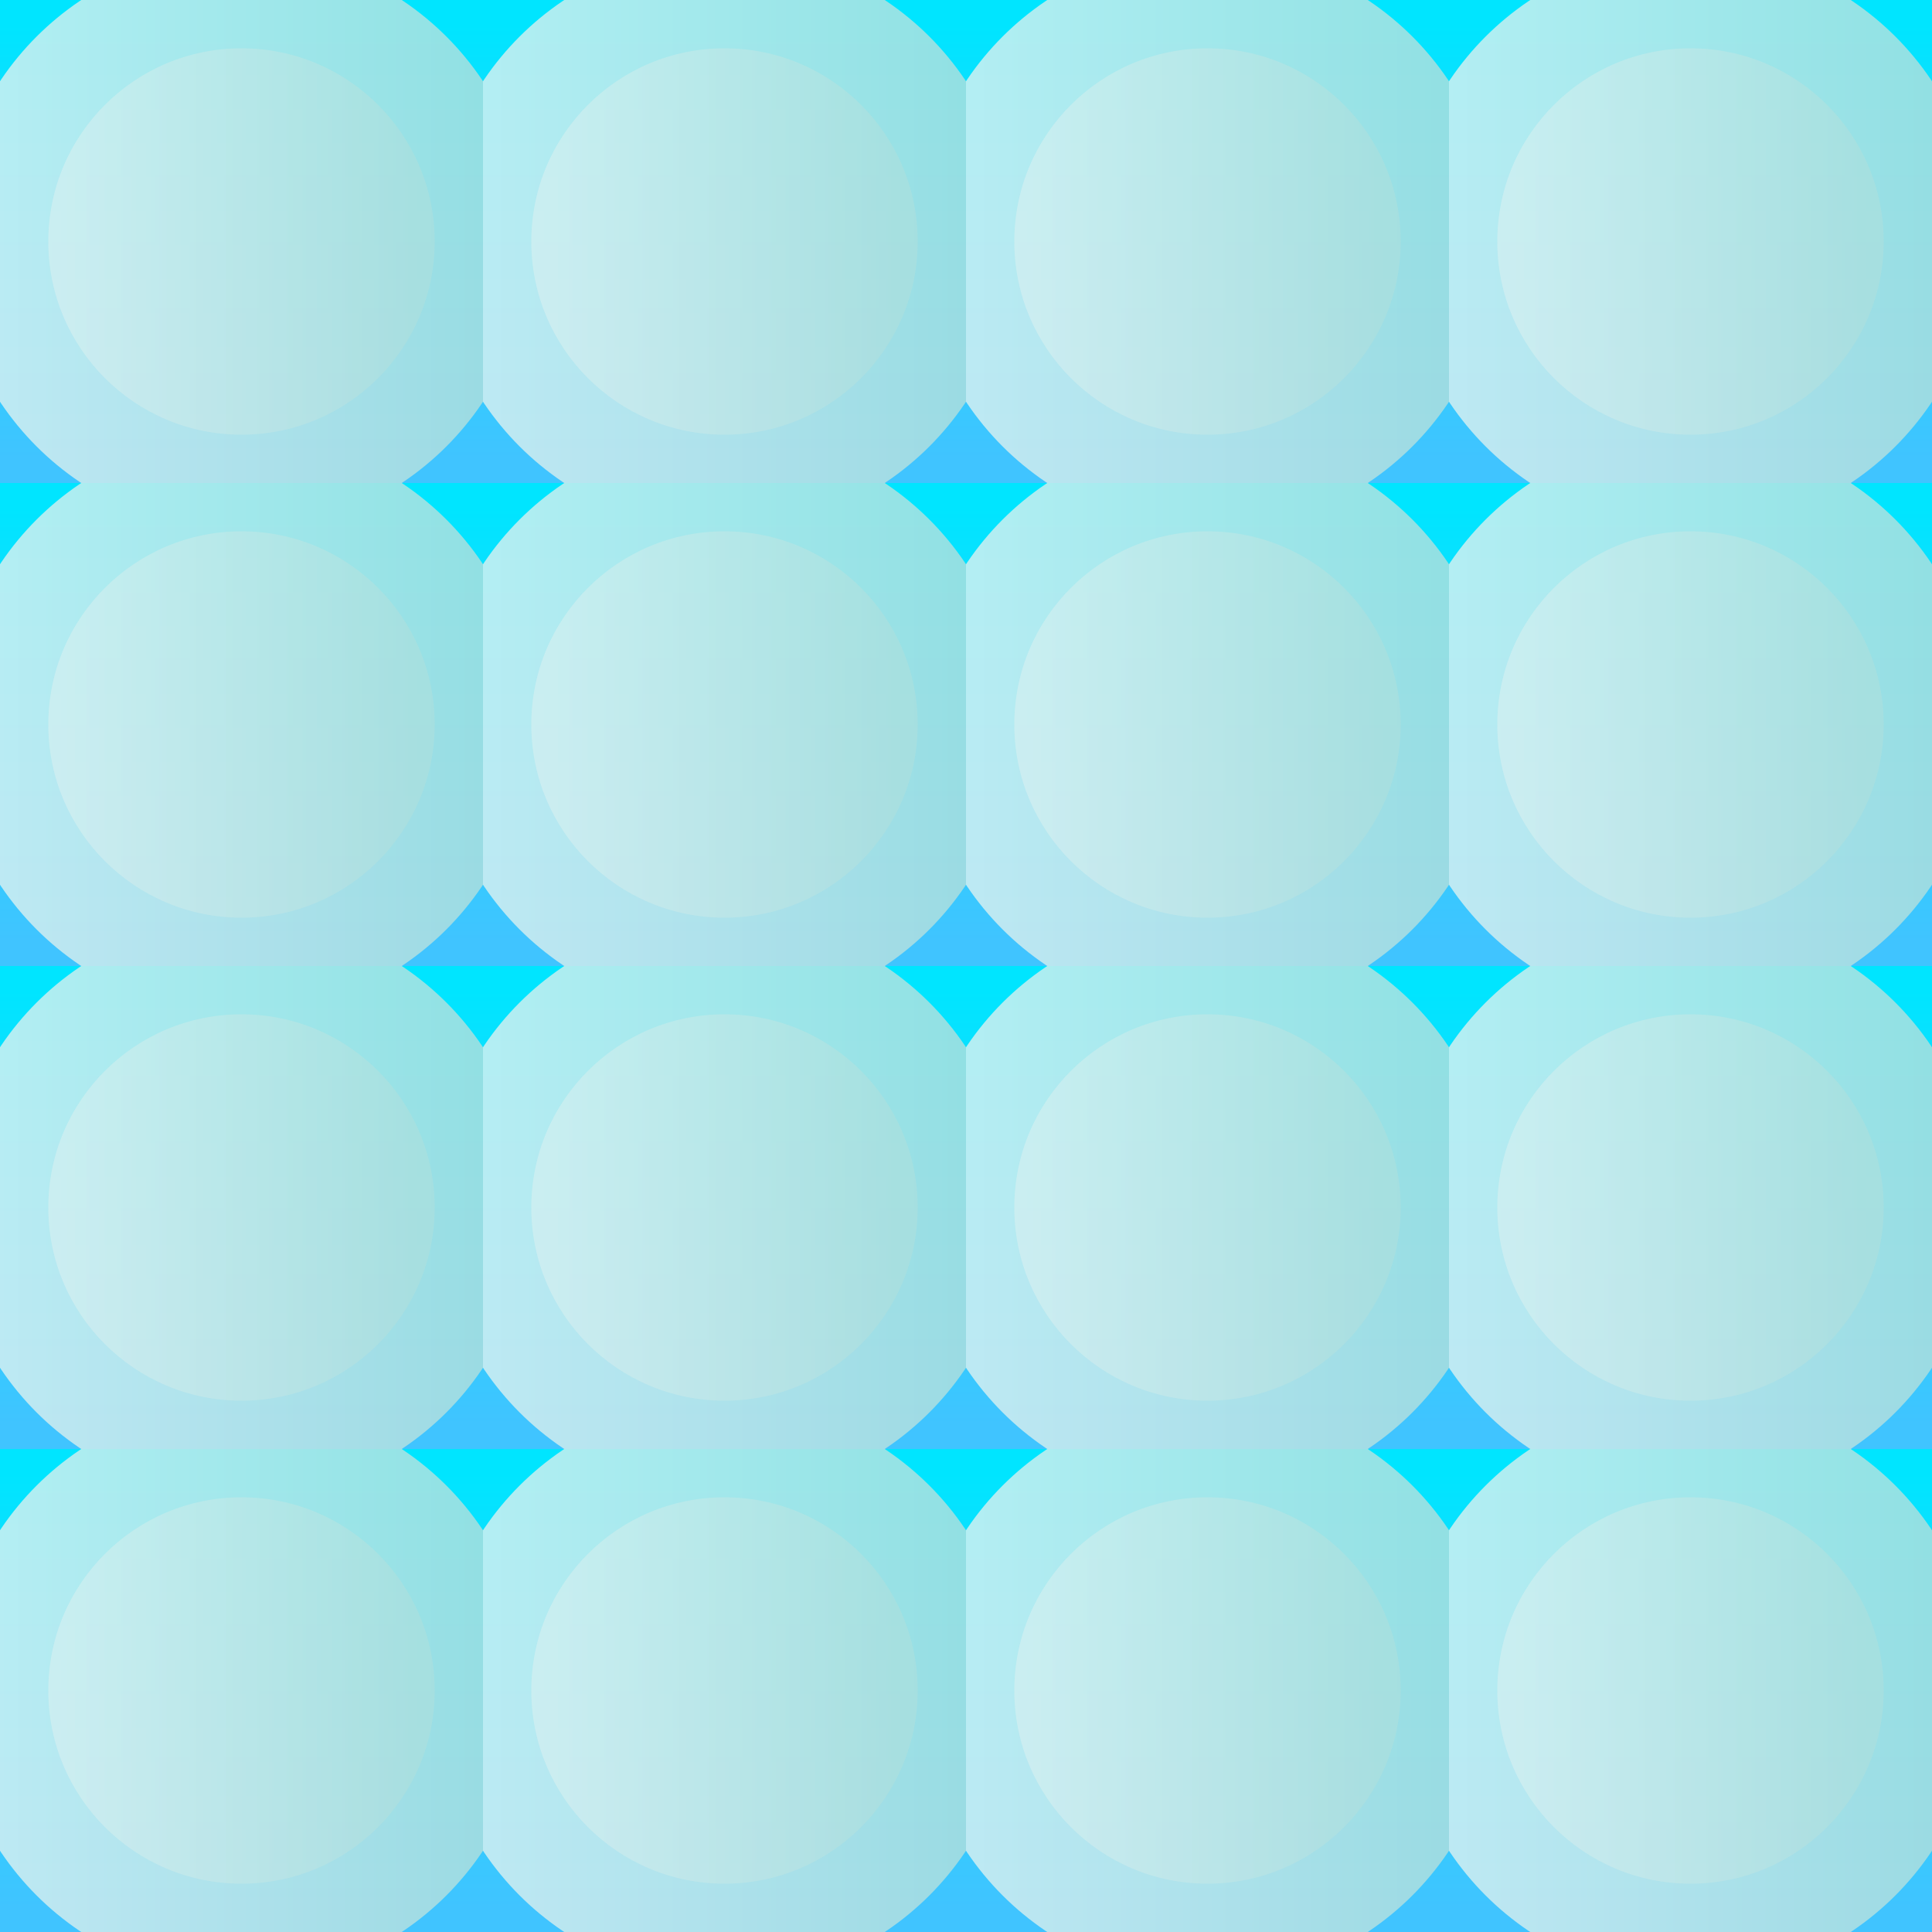
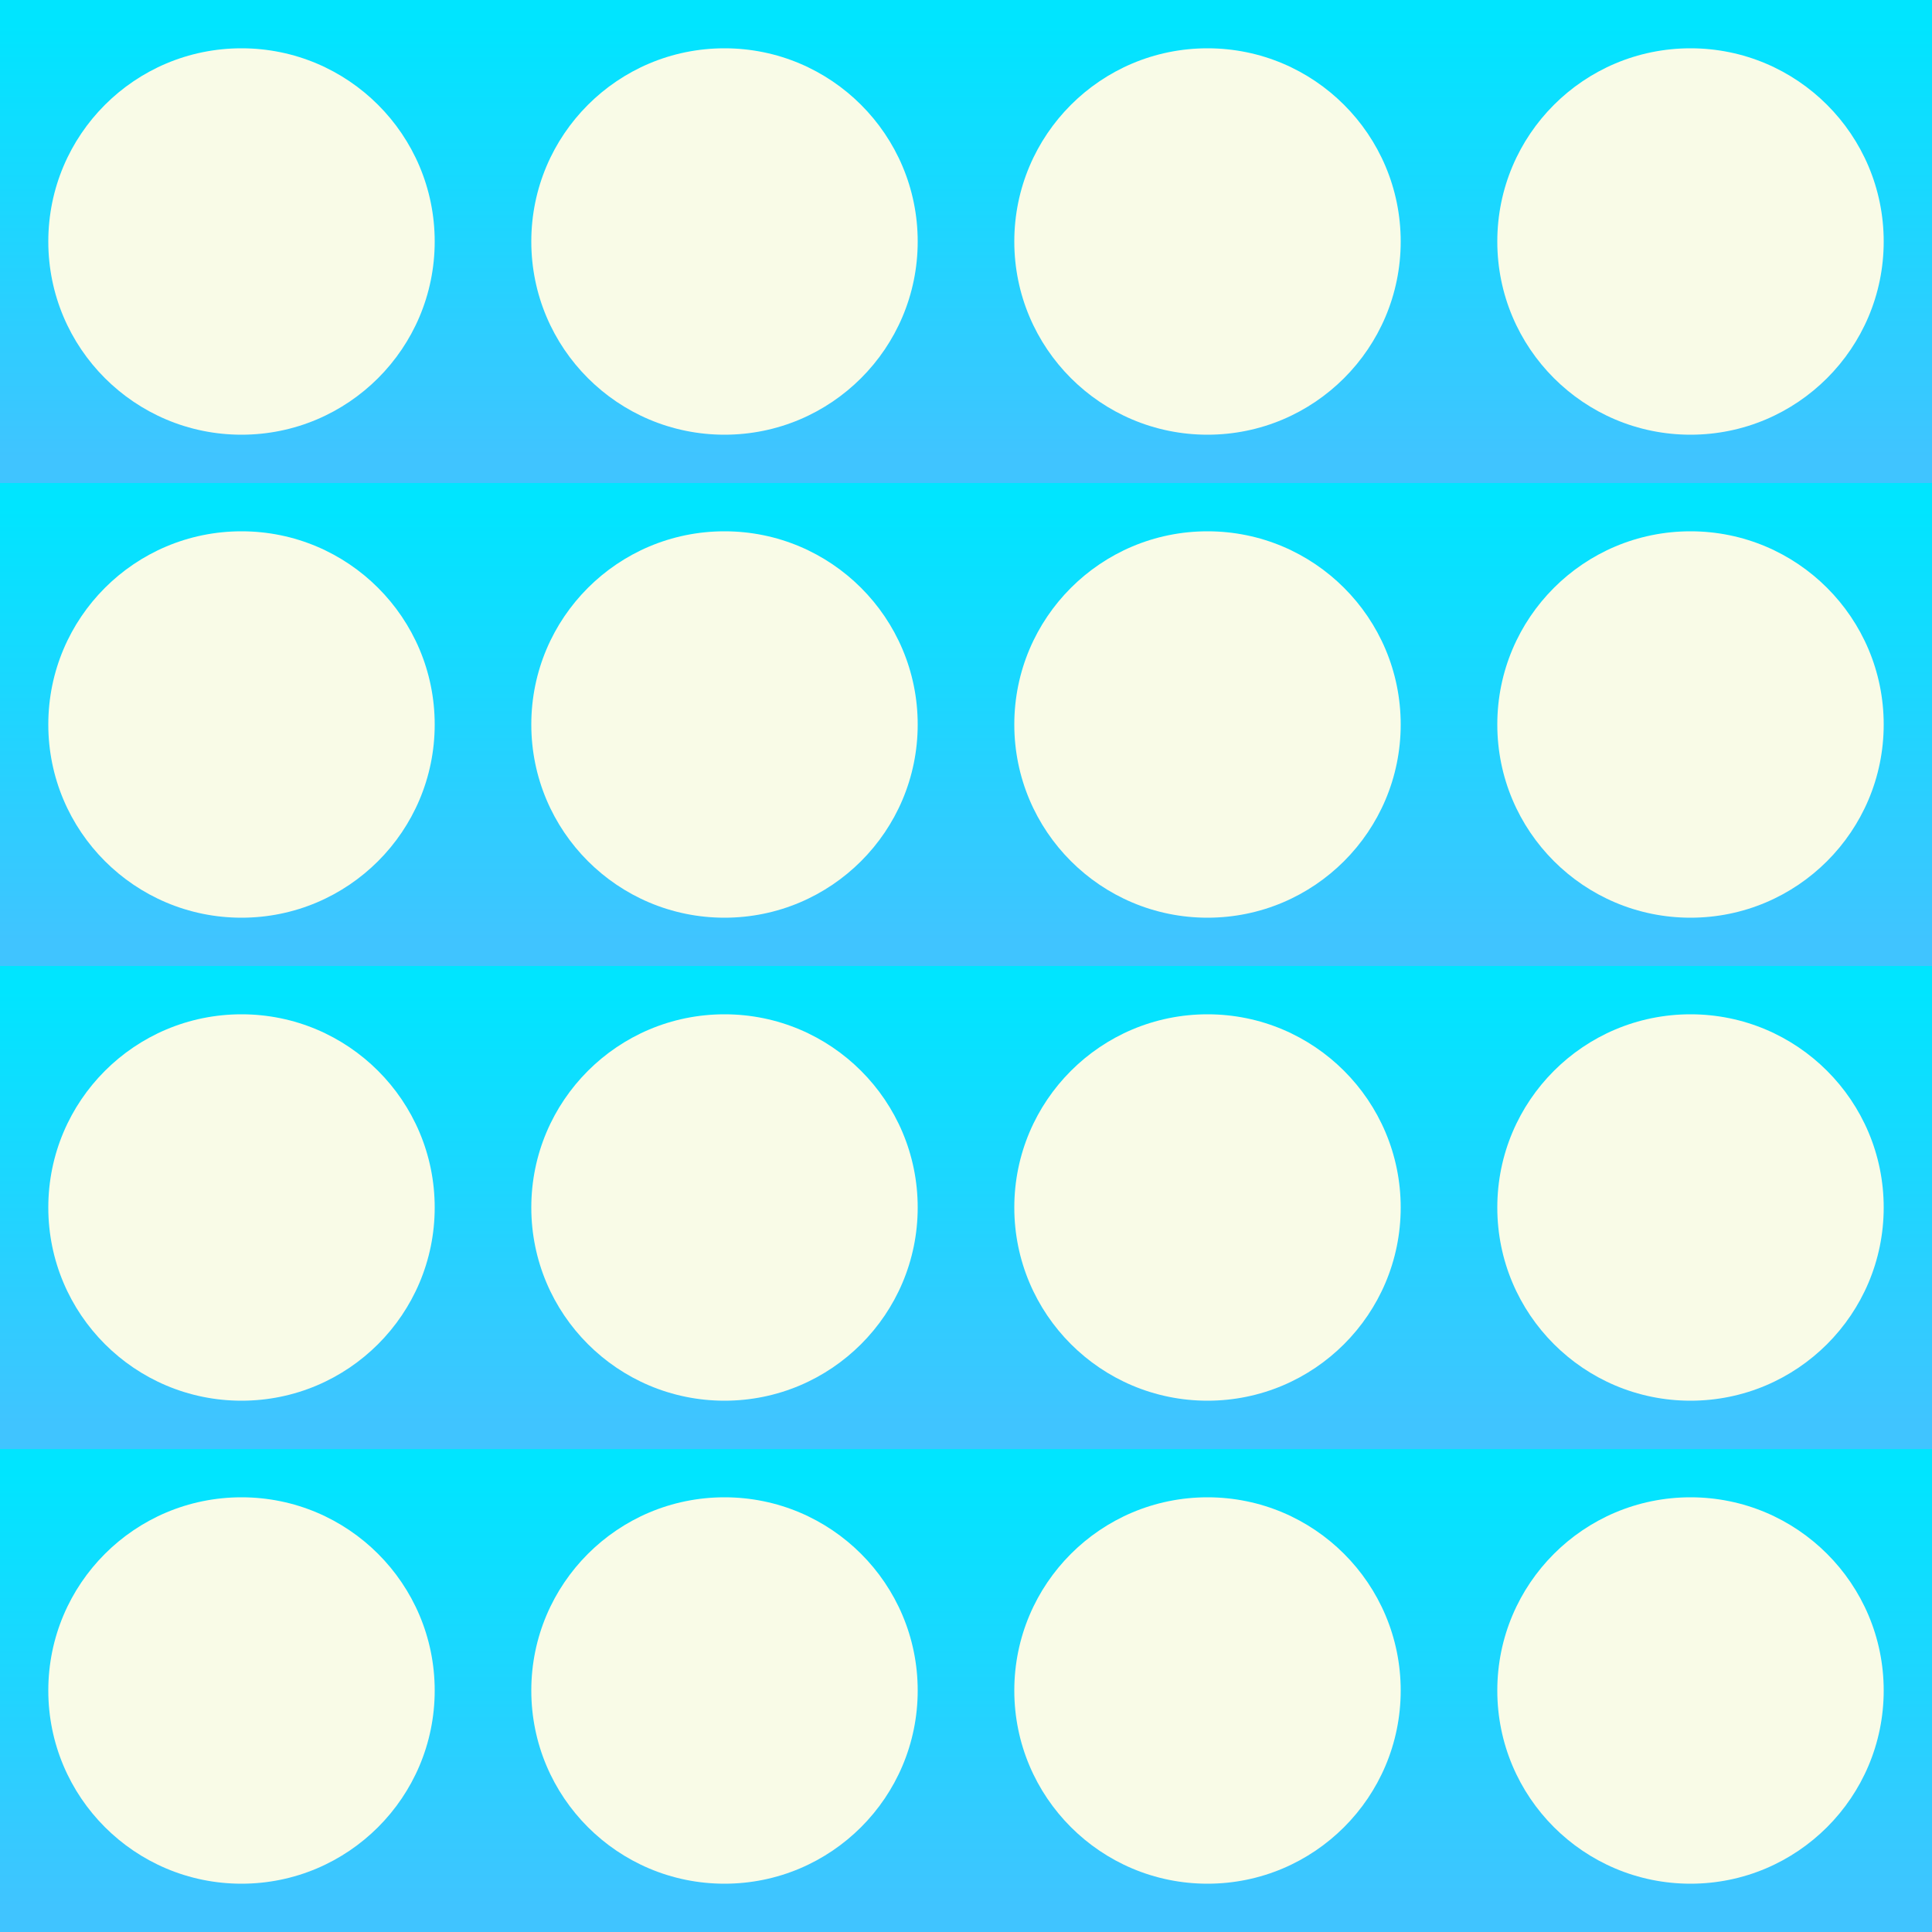
<svg xmlns="http://www.w3.org/2000/svg" width="200" height="200">
  <rect x="0" y="0" height="100%" width="100%" fill="white" />
  <defs>
    <linearGradient id="Gradient1">
      <stop offset="5%" stop-color="#E0F2F1" />
      <stop offset="95%" stop-color="#B2DFDB" />
    </linearGradient>
    <linearGradient id="Gradient2" x1="0" x2="0" y1="0" y2="1">
      <stop offset="5%" stop-color="#00E5FF" />
      <stop offset="95%" stop-color="#40C4FF" />
    </linearGradient>
    <pattern id="Pattern" x="0" y="0" width=".25" height=".25">
      <rect x="0" y="0" width="50" height="50" fill="#80D8FF" />
      <rect x="0" y="0" width="50" height="50" fill="url(#Gradient2)" />
-       <circle cx="25" cy="25" r="30" fill="url(#Gradient1)" fill-opacity="0.8" />
-       <circle cx="25" cy="25" r="20" fill="url(#Gradient1)" fill-opacity="0.5" />
+       <circle cx="25" cy="25" r="20" fill="#F9FBE7" />
    </pattern>
  </defs>
  <rect fill="url(#Pattern)" stroke="none" width="200" height="200" />
</svg>
